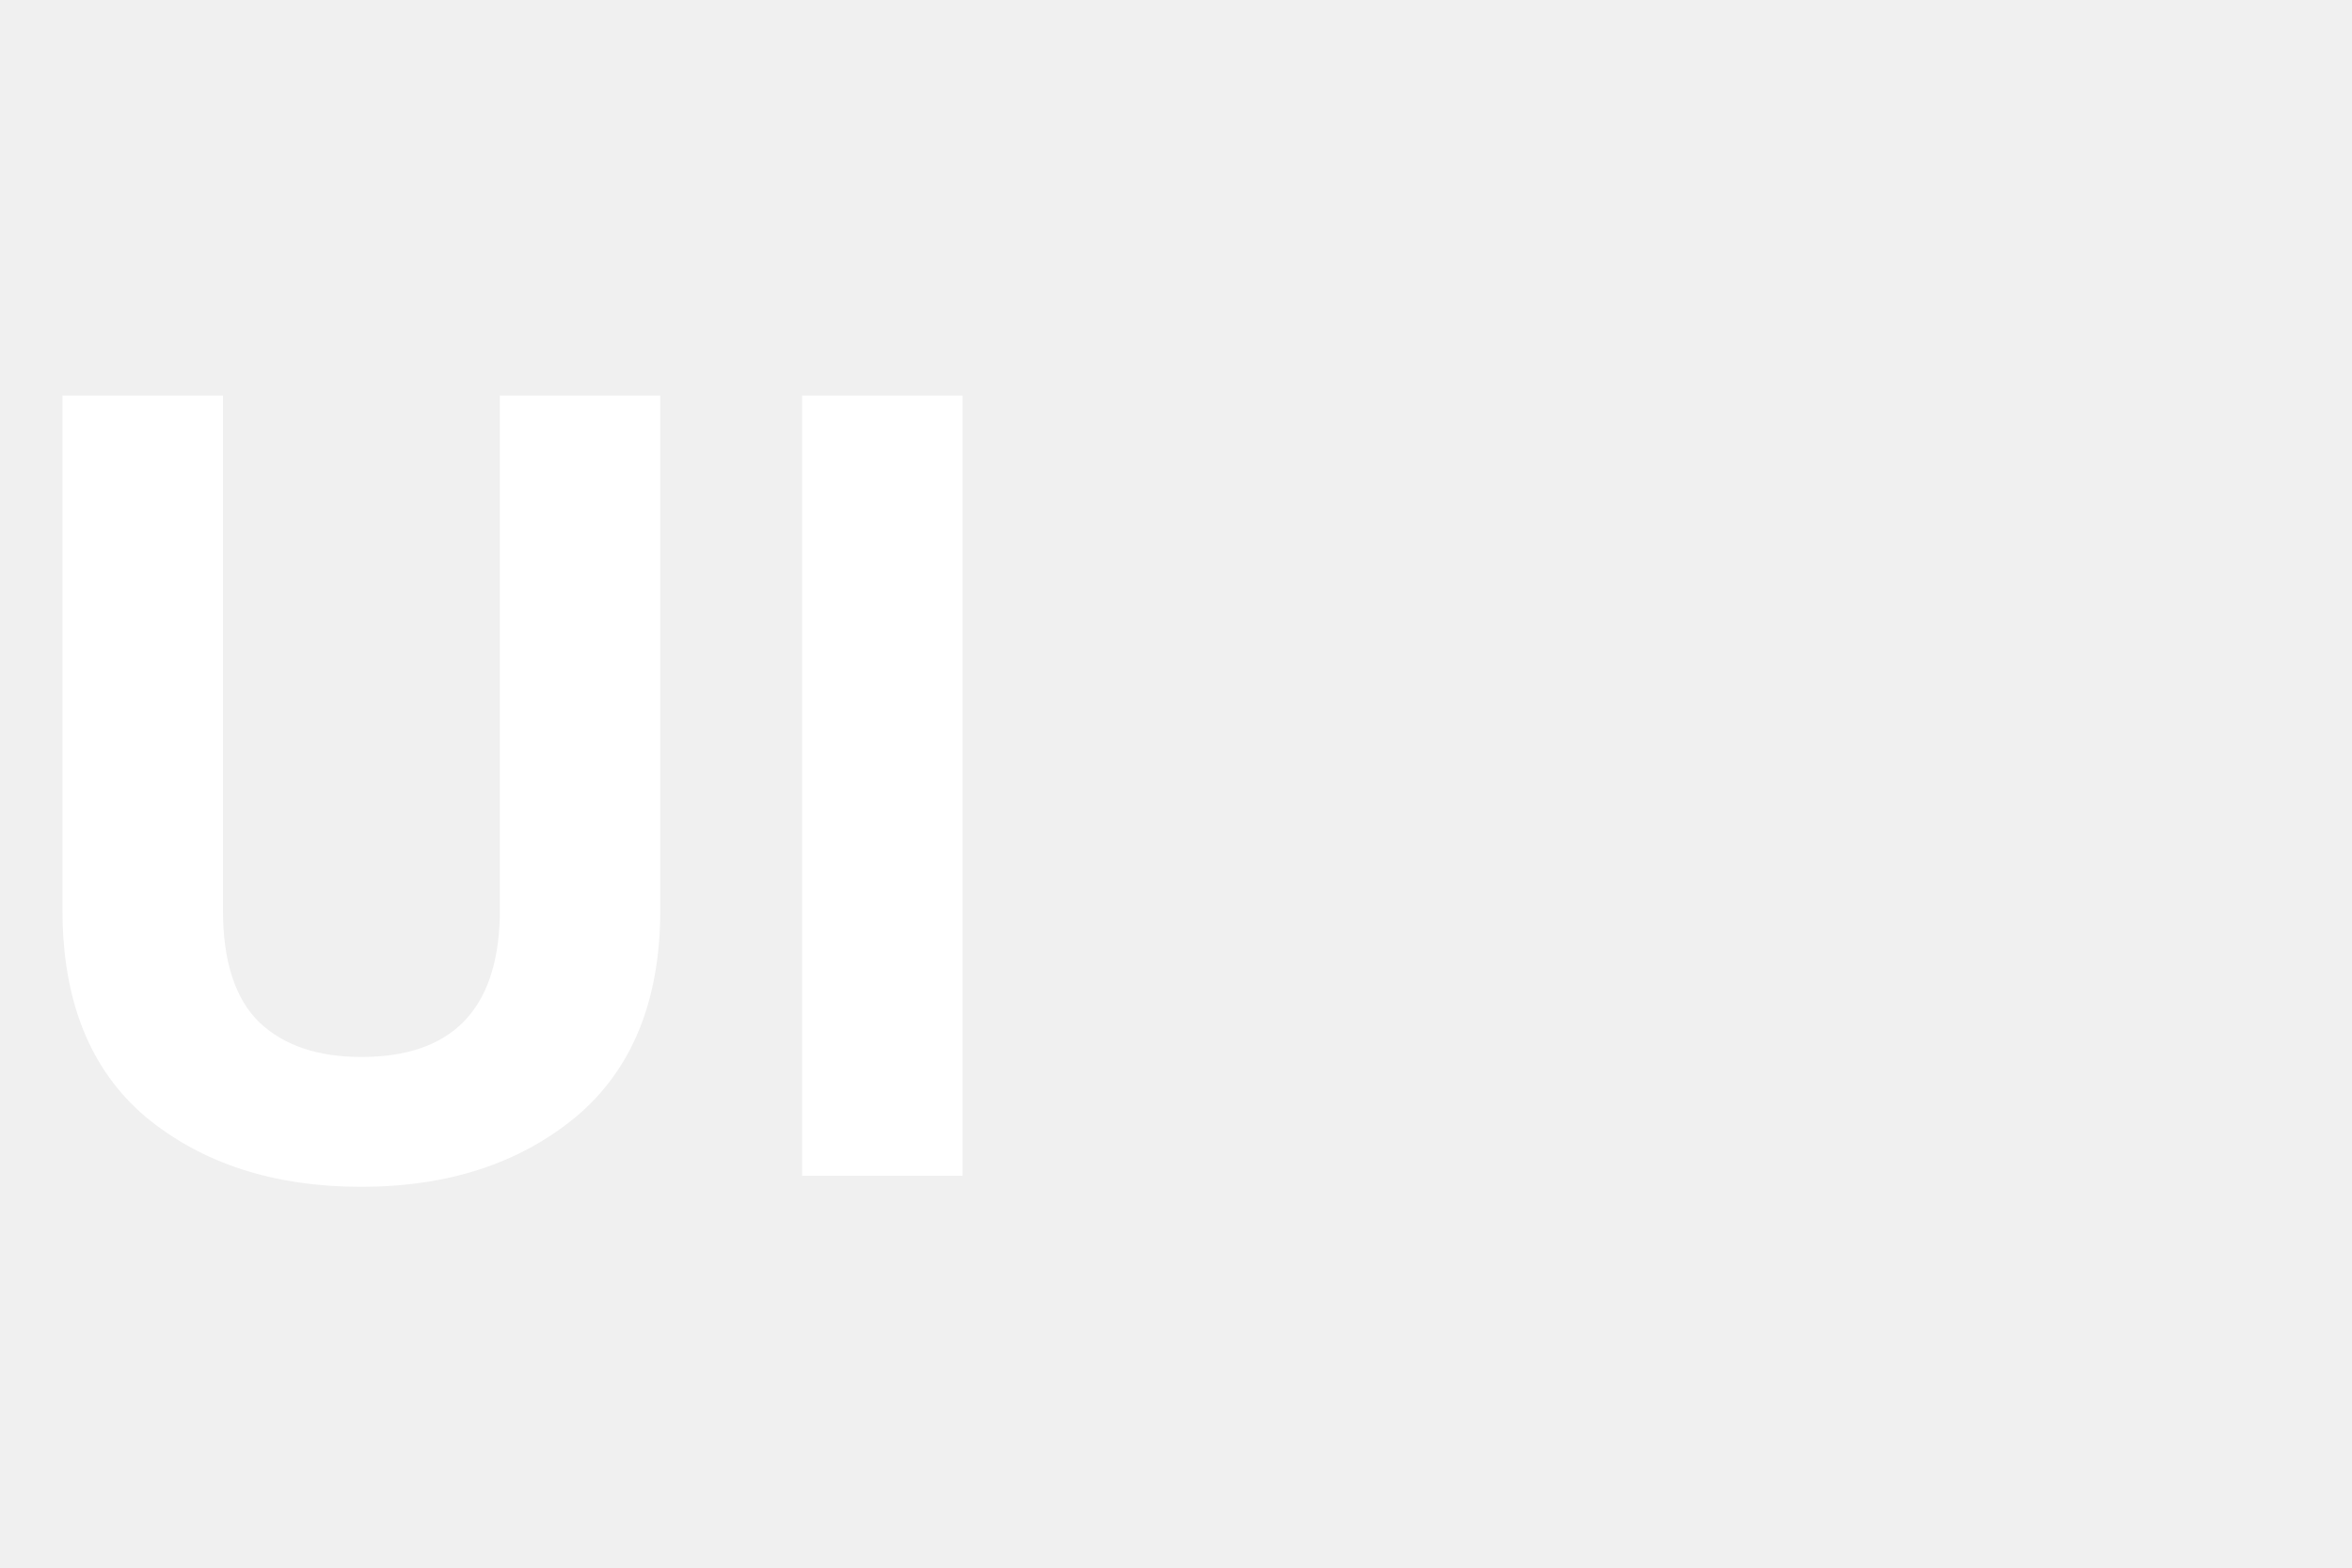
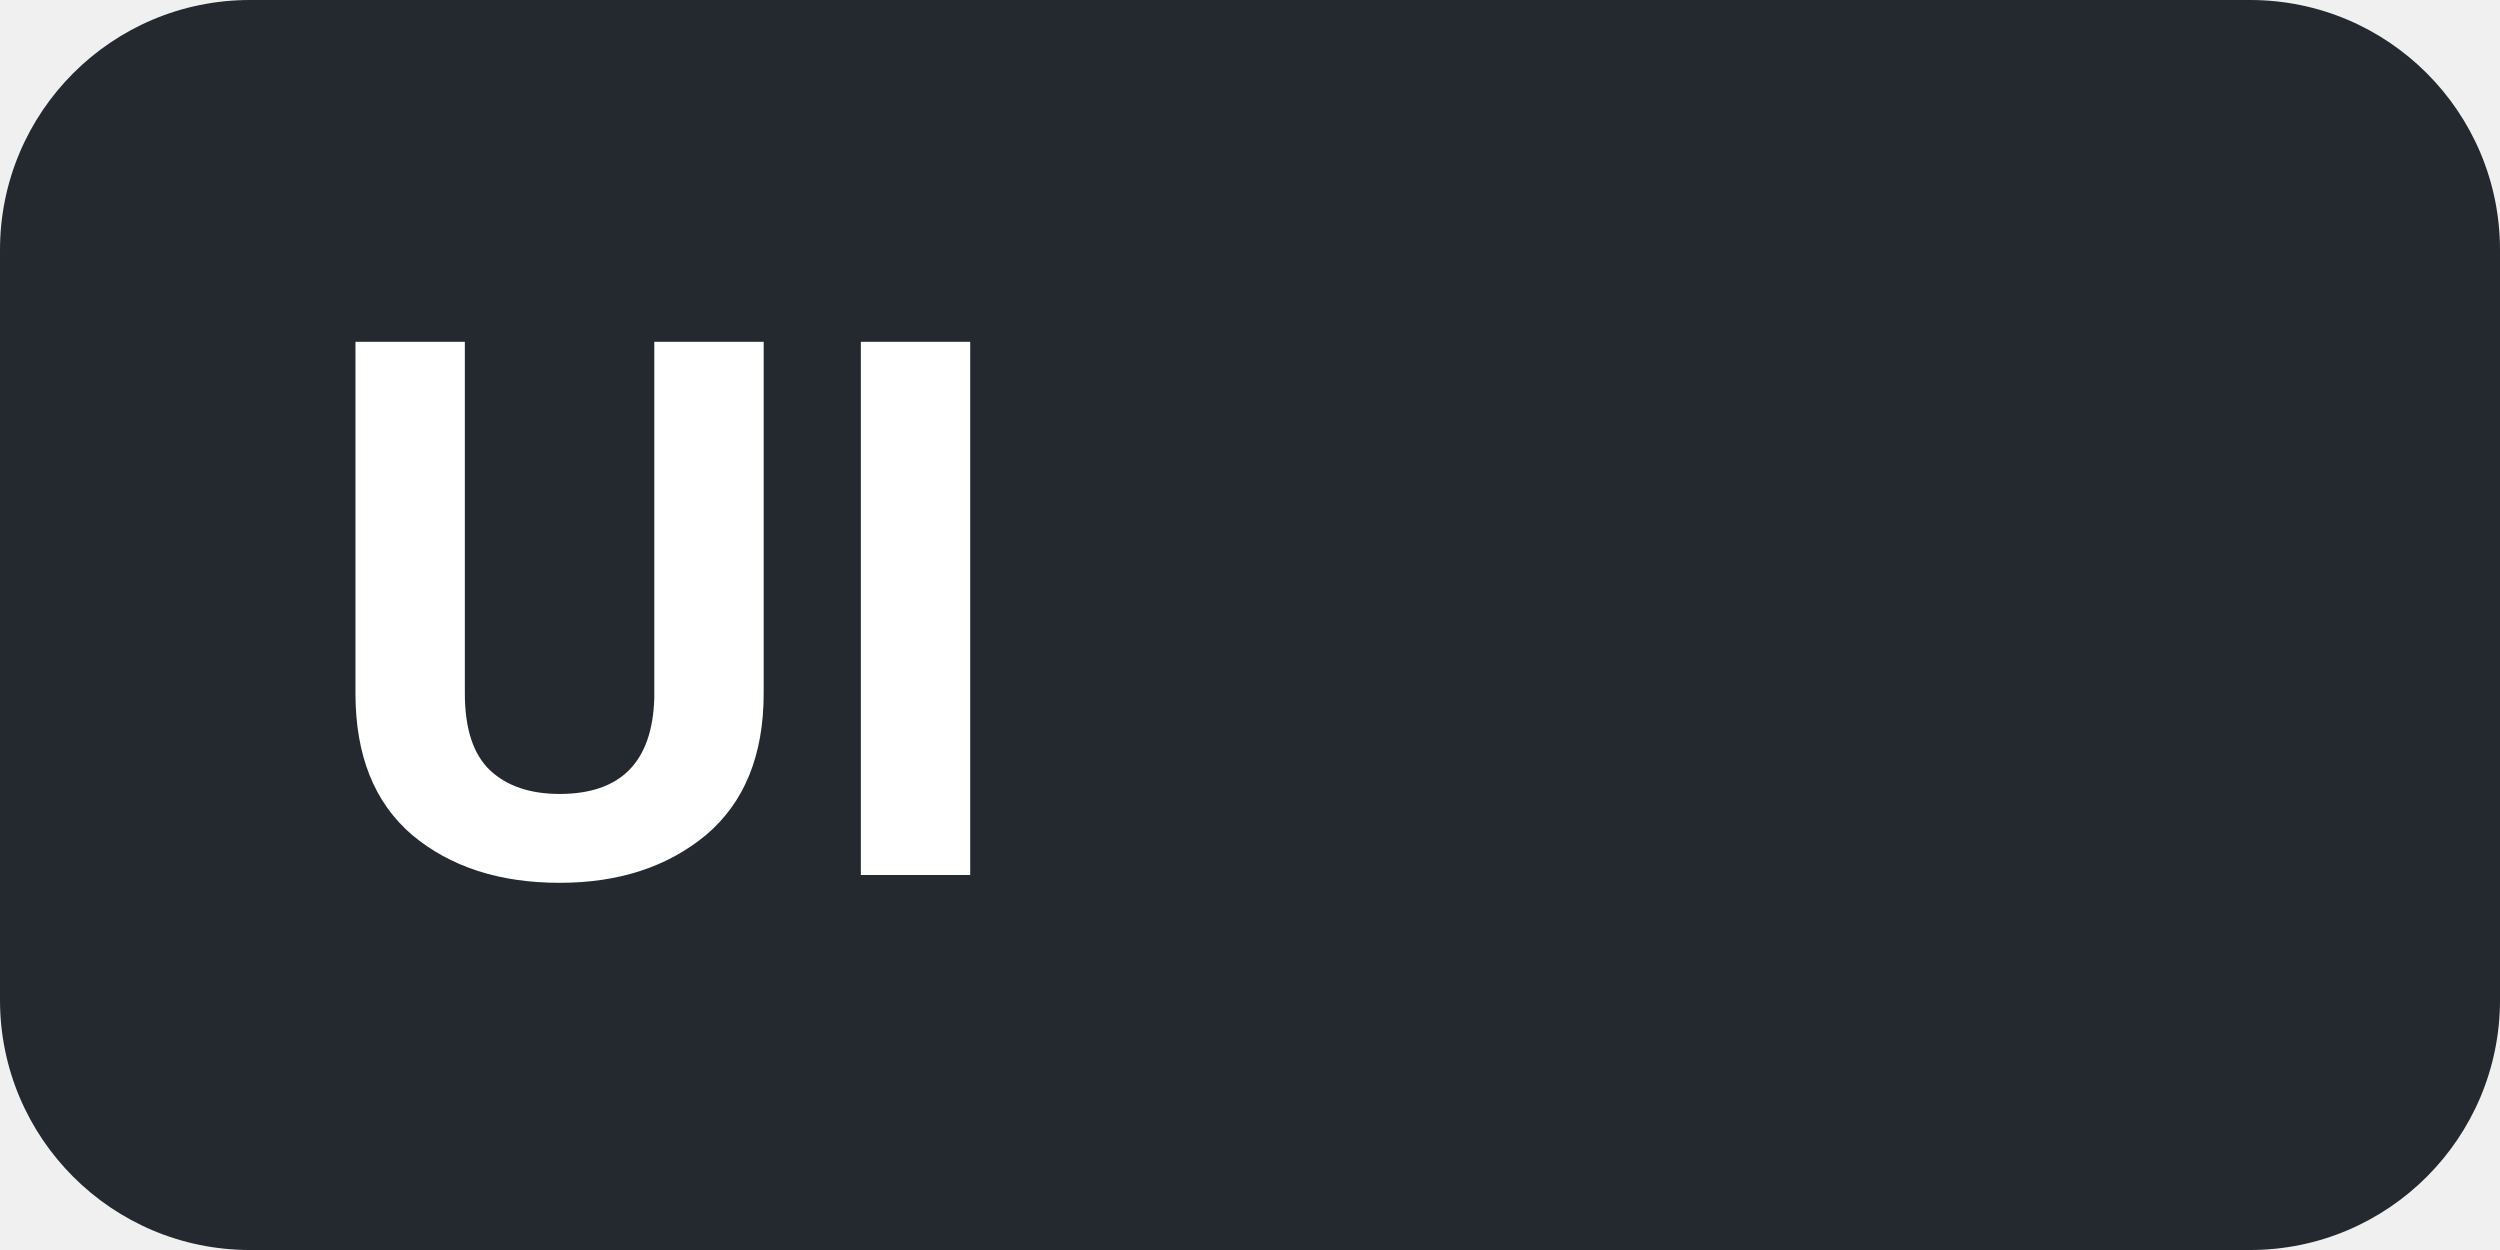
- <svg xmlns="http://www.w3.org/2000/svg" width="30" height="20">
-   <text x="0" y="15" fill="#ffffff" font-family="Segoe UI, Roboto, Helvetica, Arial, sans-serif" font-size="14" font-weight="bold">UI</text>
+ <svg xmlns="http://www.w3.org/2000/svg" width="40" height="20">
+   <rect width="40" height="20" rx="4" fill="#24292f" />
+   <text x="5" y="14" fill="#ffffff" font-family="Segoe UI, Roboto, Helvetica, Arial, sans-serif" font-size="12" font-weight="bold">UI</text>
</svg>
